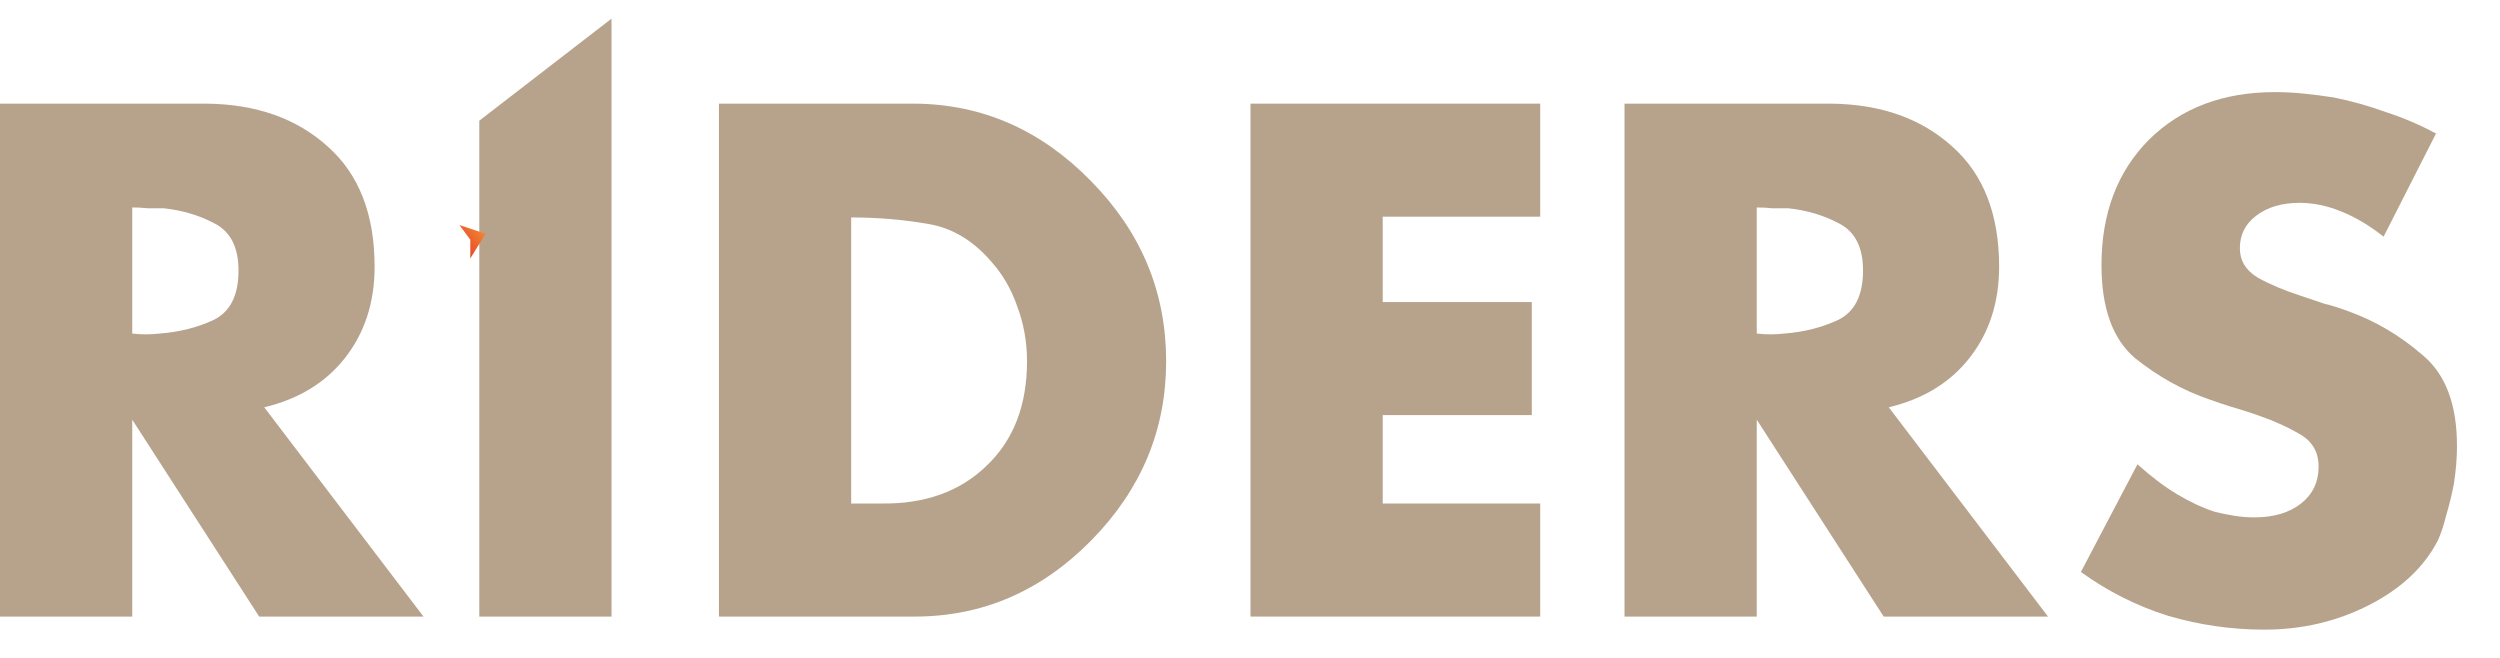
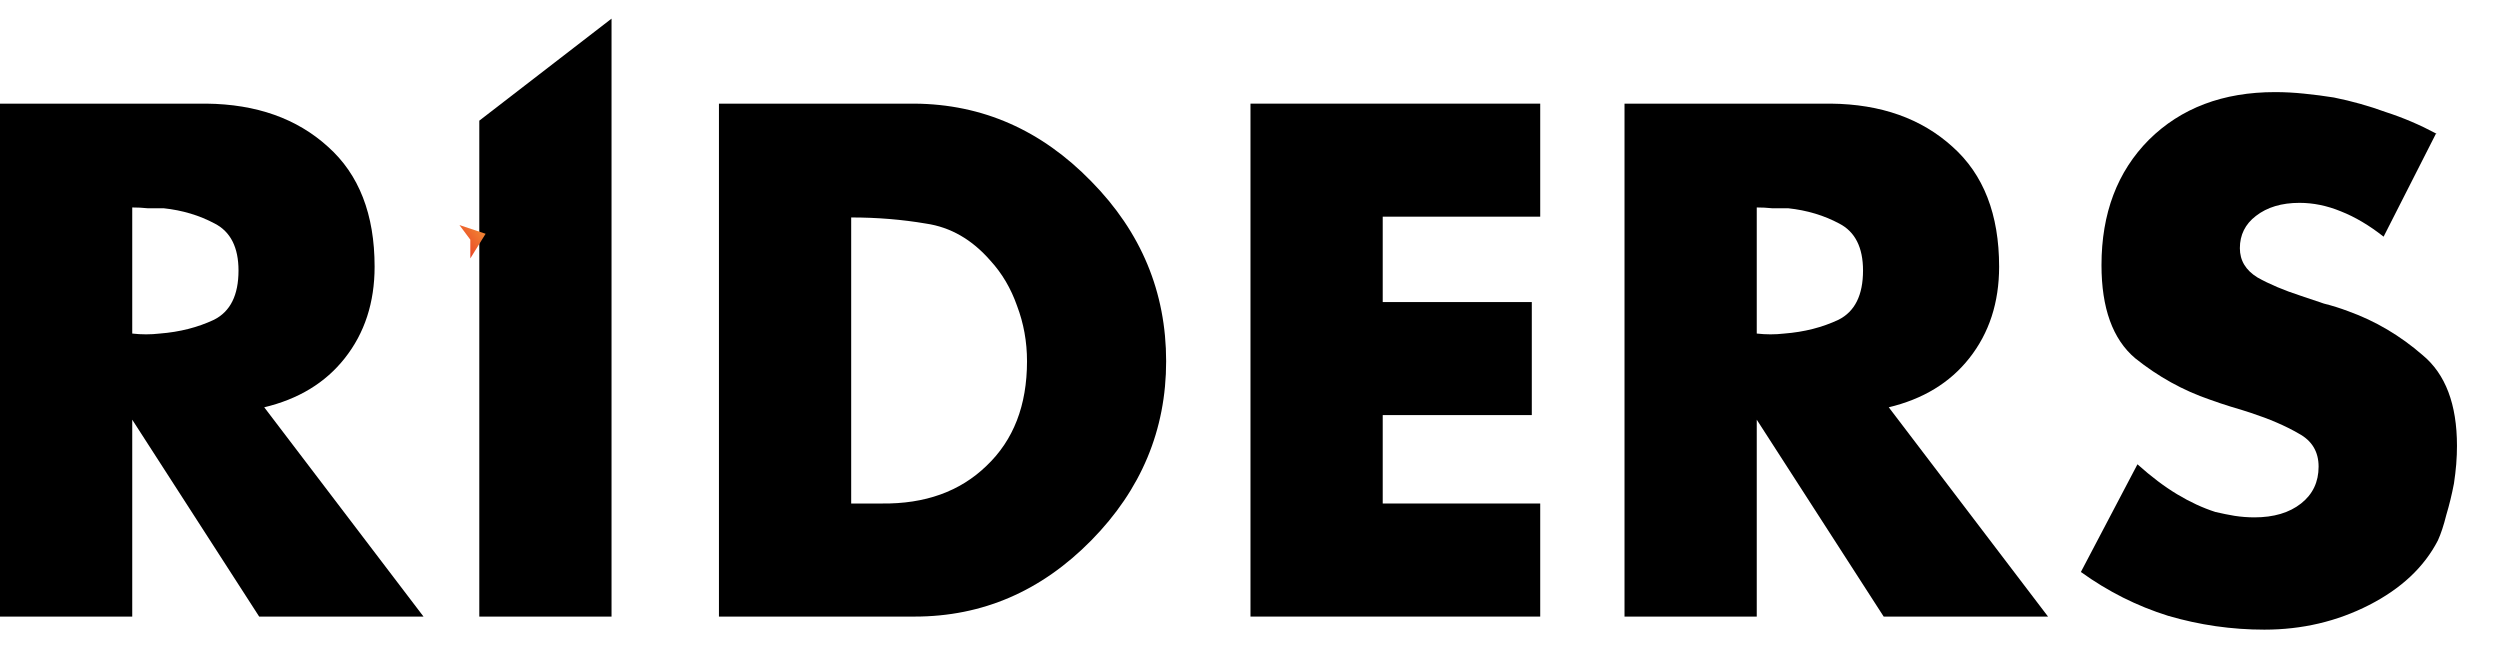
- <svg xmlns="http://www.w3.org/2000/svg" width="57" height="15" viewBox="0 0 57 15" fill="none">
-   <path d="M6.013 9.271L9.656 14.058H5.909L3.015 9.569V14.058H0V2.363H4.706C5.845 2.375 6.769 2.702 7.477 3.345C8.186 3.976 8.541 4.888 8.541 6.08C8.541 6.898 8.314 7.594 7.861 8.167C7.419 8.728 6.804 9.102 6.013 9.289V9.271ZM3.015 7.605C3.12 7.617 3.225 7.623 3.329 7.623C3.434 7.623 3.538 7.617 3.643 7.605C4.096 7.57 4.509 7.465 4.88 7.29C5.252 7.103 5.438 6.729 5.438 6.168C5.438 5.642 5.258 5.285 4.898 5.098C4.549 4.911 4.16 4.794 3.73 4.748C3.602 4.748 3.48 4.748 3.364 4.748C3.248 4.736 3.132 4.73 3.015 4.73V7.605Z" fill="#B7A38C" />
-   <path d="M13.943 0.425V14.058H10.928V2.751L13.943 0.425Z" fill="#B7A38C" />
-   <path d="M16.392 14.058V2.363H20.854C22.399 2.375 23.741 2.965 24.88 4.134C26.019 5.291 26.588 6.659 26.588 8.237C26.588 9.803 26.019 11.165 24.88 12.322C23.741 13.479 22.399 14.058 20.854 14.058H16.392ZM19.407 11.48H20.104C21.092 11.492 21.888 11.206 22.492 10.621C23.108 10.037 23.416 9.242 23.416 8.237C23.416 7.792 23.34 7.372 23.189 6.974C23.05 6.577 22.847 6.232 22.579 5.94C22.161 5.461 21.673 5.18 21.115 5.098C20.569 5.005 20 4.958 19.407 4.958V11.48Z" fill="#B7A38C" />
-   <path d="M35.117 4.94H31.526V6.887H34.925V9.464H31.526V11.48H35.117V14.058H28.511V2.363H35.117V4.94Z" fill="#B7A38C" />
-   <path d="M43.052 9.271L46.695 14.058H42.948L40.054 9.569V14.058H37.039V2.363H41.745C42.884 2.375 43.807 2.702 44.516 3.345C45.225 3.976 45.58 4.888 45.58 6.08C45.58 6.898 45.353 7.594 44.9 8.167C44.458 8.728 43.842 9.102 43.052 9.289V9.271ZM40.054 7.605C40.159 7.617 40.263 7.623 40.368 7.623C40.473 7.623 40.577 7.617 40.682 7.605C41.135 7.57 41.547 7.465 41.919 7.29C42.291 7.103 42.477 6.729 42.477 6.168C42.477 5.642 42.297 5.285 41.937 5.098C41.588 4.911 41.199 4.794 40.769 4.748C40.641 4.748 40.519 4.748 40.403 4.748C40.287 4.736 40.17 4.73 40.054 4.73V7.605Z" fill="#B7A38C" />
-   <path d="M55.549 3.029L54.346 5.396C54.021 5.139 53.695 4.946 53.37 4.818C53.056 4.689 52.742 4.625 52.429 4.625C52.022 4.625 51.691 4.724 51.435 4.923C51.191 5.11 51.069 5.355 51.069 5.659C51.069 5.94 51.203 6.162 51.47 6.326C51.737 6.477 52.069 6.618 52.464 6.746C52.638 6.805 52.812 6.863 52.986 6.922C53.172 6.968 53.358 7.027 53.544 7.097C54.16 7.319 54.724 7.652 55.235 8.096C55.758 8.529 56.019 9.219 56.019 10.165C56.019 10.294 56.014 10.434 56.002 10.586C55.99 10.726 55.973 10.873 55.95 11.024C55.903 11.27 55.845 11.51 55.775 11.743C55.717 11.977 55.653 12.17 55.584 12.322C55.27 12.93 54.747 13.421 54.015 13.795C53.283 14.169 52.487 14.356 51.627 14.356C50.883 14.356 50.151 14.251 49.431 14.04C48.722 13.818 48.06 13.485 47.444 13.041L48.734 10.586C49.047 10.867 49.349 11.095 49.64 11.27C49.931 11.445 50.221 11.58 50.511 11.673C50.663 11.708 50.808 11.738 50.947 11.761C51.098 11.784 51.249 11.796 51.4 11.796C51.842 11.796 52.196 11.691 52.464 11.48C52.731 11.27 52.864 10.989 52.864 10.639C52.864 10.3 52.714 10.048 52.411 9.885C52.109 9.709 51.743 9.552 51.313 9.411C51.174 9.365 51.023 9.318 50.86 9.271C50.709 9.224 50.552 9.172 50.389 9.113C49.774 8.903 49.204 8.587 48.681 8.167C48.17 7.734 47.914 7.027 47.914 6.045C47.914 4.864 48.275 3.912 48.995 3.187C49.727 2.462 50.686 2.1 51.871 2.1C52.092 2.1 52.313 2.112 52.533 2.135C52.766 2.158 52.992 2.188 53.213 2.223C53.62 2.305 54.015 2.416 54.398 2.556C54.794 2.684 55.177 2.848 55.549 3.047V3.029Z" fill="#B7A38C" />
+ <svg xmlns="http://www.w3.org/2000/svg" width="57" height="15" viewBox="0 0 57 15" fill="">
+   <path d="M6.013 9.271L9.656 14.058H5.909L3.015 9.569V14.058H0V2.363H4.706C5.845 2.375 6.769 2.702 7.477 3.345C8.186 3.976 8.541 4.888 8.541 6.08C8.541 6.898 8.314 7.594 7.861 8.167C7.419 8.728 6.804 9.102 6.013 9.289V9.271ZM3.015 7.605C3.12 7.617 3.225 7.623 3.329 7.623C3.434 7.623 3.538 7.617 3.643 7.605C4.096 7.57 4.509 7.465 4.88 7.29C5.252 7.103 5.438 6.729 5.438 6.168C5.438 5.642 5.258 5.285 4.898 5.098C4.549 4.911 4.16 4.794 3.73 4.748C3.602 4.748 3.48 4.748 3.364 4.748C3.248 4.736 3.132 4.73 3.015 4.73V7.605Z" fill="" />
+   <path d="M13.943 0.425V14.058H10.928V2.751L13.943 0.425Z" fill="" />
+   <path d="M16.392 14.058V2.363H20.854C22.399 2.375 23.741 2.965 24.88 4.134C26.019 5.291 26.588 6.659 26.588 8.237C26.588 9.803 26.019 11.165 24.88 12.322C23.741 13.479 22.399 14.058 20.854 14.058H16.392ZM19.407 11.48H20.104C21.092 11.492 21.888 11.206 22.492 10.621C23.108 10.037 23.416 9.242 23.416 8.237C23.416 7.792 23.34 7.372 23.189 6.974C23.05 6.577 22.847 6.232 22.579 5.94C22.161 5.461 21.673 5.18 21.115 5.098C20.569 5.005 20 4.958 19.407 4.958V11.48Z" fill="" />
+   <path d="M35.117 4.94H31.526V6.887H34.925V9.464H31.526V11.48H35.117V14.058H28.511V2.363H35.117V4.94Z" fill="" />
+   <path d="M43.052 9.271L46.695 14.058H42.948L40.054 9.569V14.058H37.039V2.363H41.745C42.884 2.375 43.807 2.702 44.516 3.345C45.225 3.976 45.58 4.888 45.58 6.08C45.58 6.898 45.353 7.594 44.9 8.167C44.458 8.728 43.842 9.102 43.052 9.289V9.271ZM40.054 7.605C40.159 7.617 40.263 7.623 40.368 7.623C40.473 7.623 40.577 7.617 40.682 7.605C41.135 7.57 41.547 7.465 41.919 7.29C42.291 7.103 42.477 6.729 42.477 6.168C42.477 5.642 42.297 5.285 41.937 5.098C41.588 4.911 41.199 4.794 40.769 4.748C40.641 4.748 40.519 4.748 40.403 4.748C40.287 4.736 40.17 4.73 40.054 4.73V7.605Z" fill="" />
+   <path d="M55.549 3.029L54.346 5.396C54.021 5.139 53.695 4.946 53.37 4.818C53.056 4.689 52.742 4.625 52.429 4.625C52.022 4.625 51.691 4.724 51.435 4.923C51.191 5.11 51.069 5.355 51.069 5.659C51.069 5.94 51.203 6.162 51.47 6.326C51.737 6.477 52.069 6.618 52.464 6.746C52.638 6.805 52.812 6.863 52.986 6.922C53.172 6.968 53.358 7.027 53.544 7.097C54.16 7.319 54.724 7.652 55.235 8.096C55.758 8.529 56.019 9.219 56.019 10.165C56.019 10.294 56.014 10.434 56.002 10.586C55.99 10.726 55.973 10.873 55.95 11.024C55.903 11.27 55.845 11.51 55.775 11.743C55.717 11.977 55.653 12.17 55.584 12.322C55.27 12.93 54.747 13.421 54.015 13.795C53.283 14.169 52.487 14.356 51.627 14.356C50.883 14.356 50.151 14.251 49.431 14.04C48.722 13.818 48.06 13.485 47.444 13.041L48.734 10.586C49.047 10.867 49.349 11.095 49.64 11.27C49.931 11.445 50.221 11.58 50.511 11.673C50.663 11.708 50.808 11.738 50.947 11.761C51.098 11.784 51.249 11.796 51.4 11.796C51.842 11.796 52.196 11.691 52.464 11.48C52.731 11.27 52.864 10.989 52.864 10.639C52.864 10.3 52.714 10.048 52.411 9.885C52.109 9.709 51.743 9.552 51.313 9.411C51.174 9.365 51.023 9.318 50.86 9.271C50.709 9.224 50.552 9.172 50.389 9.113C49.774 8.903 49.204 8.587 48.681 8.167C48.17 7.734 47.914 7.027 47.914 6.045C47.914 4.864 48.275 3.912 48.995 3.187C49.727 2.462 50.686 2.1 51.871 2.1C52.092 2.1 52.313 2.112 52.533 2.135C52.766 2.158 52.992 2.188 53.213 2.223C53.62 2.305 54.015 2.416 54.398 2.556C54.794 2.684 55.177 2.848 55.549 3.047V3.029Z" fill="" />
  <path d="M11.072 5.33L10.723 5.892V5.464L10.475 5.131L11.072 5.33Z" fill="url(#paint0_linear_4079_2835)" />
  <defs>
    <linearGradient id="paint0_linear_4079_2835" x1="10.476" y1="5.892" x2="11.215" y2="5.312" gradientUnits="userSpaceOnUse">
      <stop stop-color="#EA3223" />
      <stop offset="1" stop-color="#F19236" />
    </linearGradient>
  </defs>
</svg>
